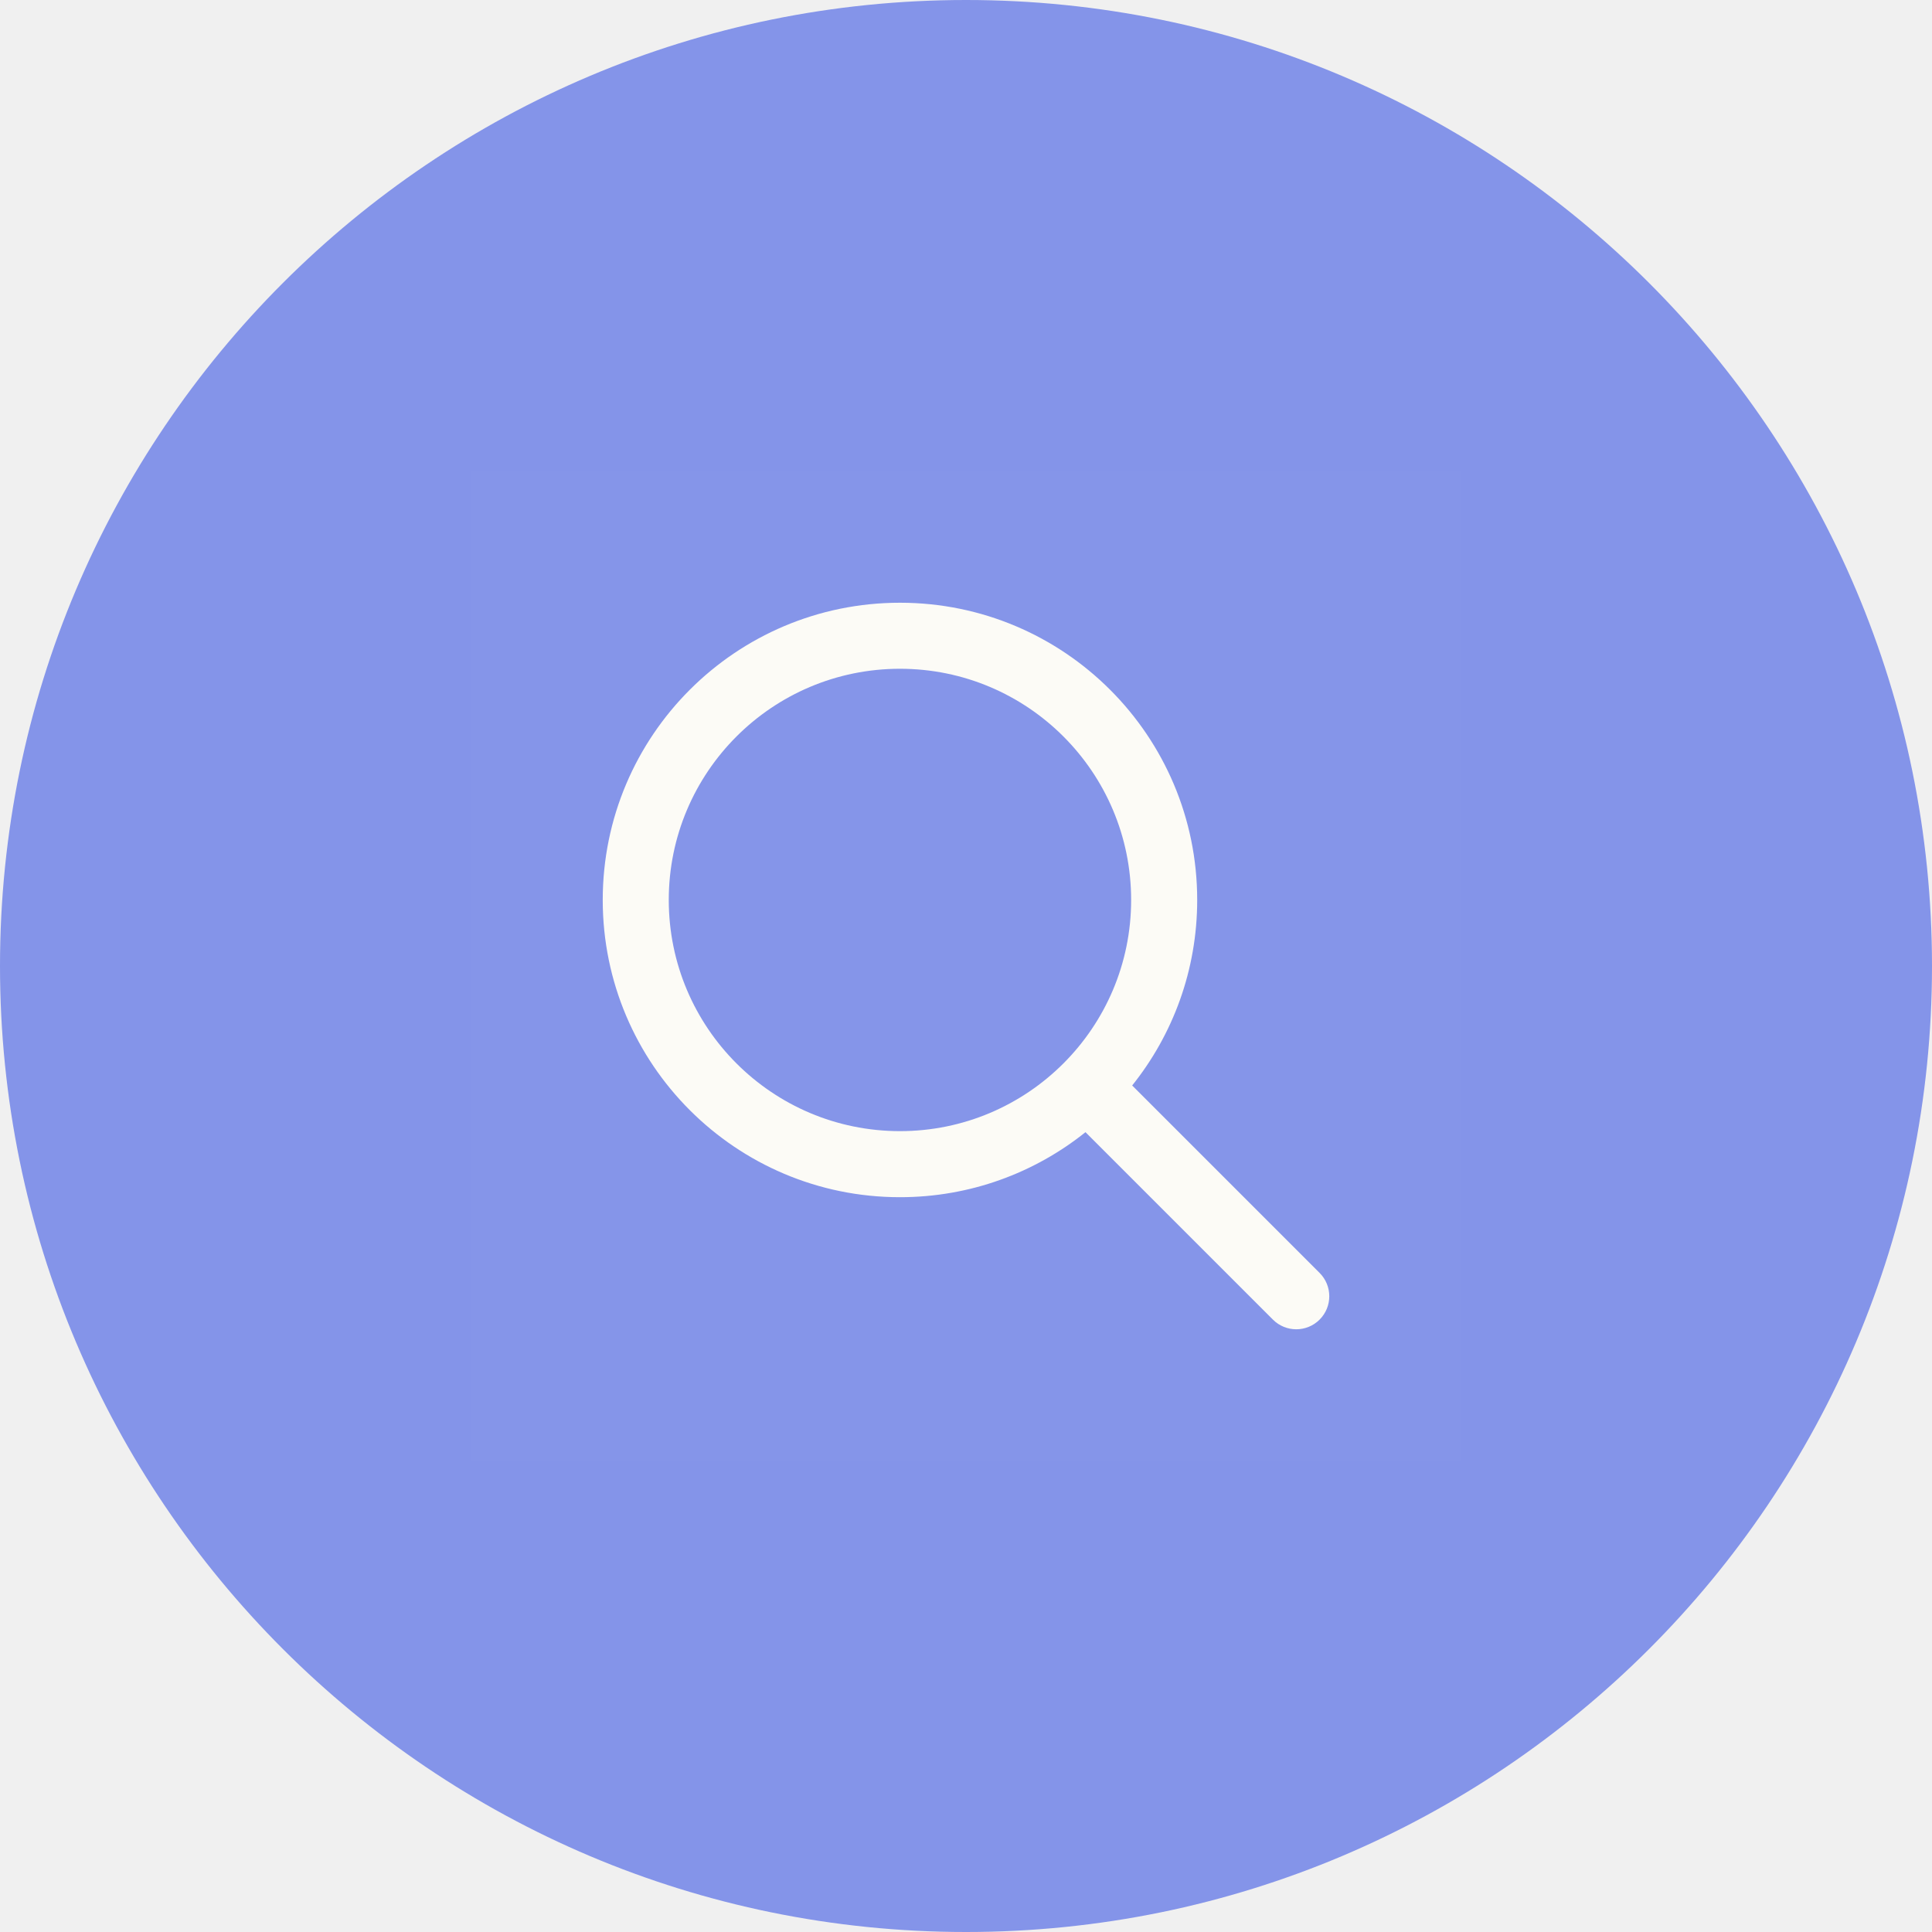
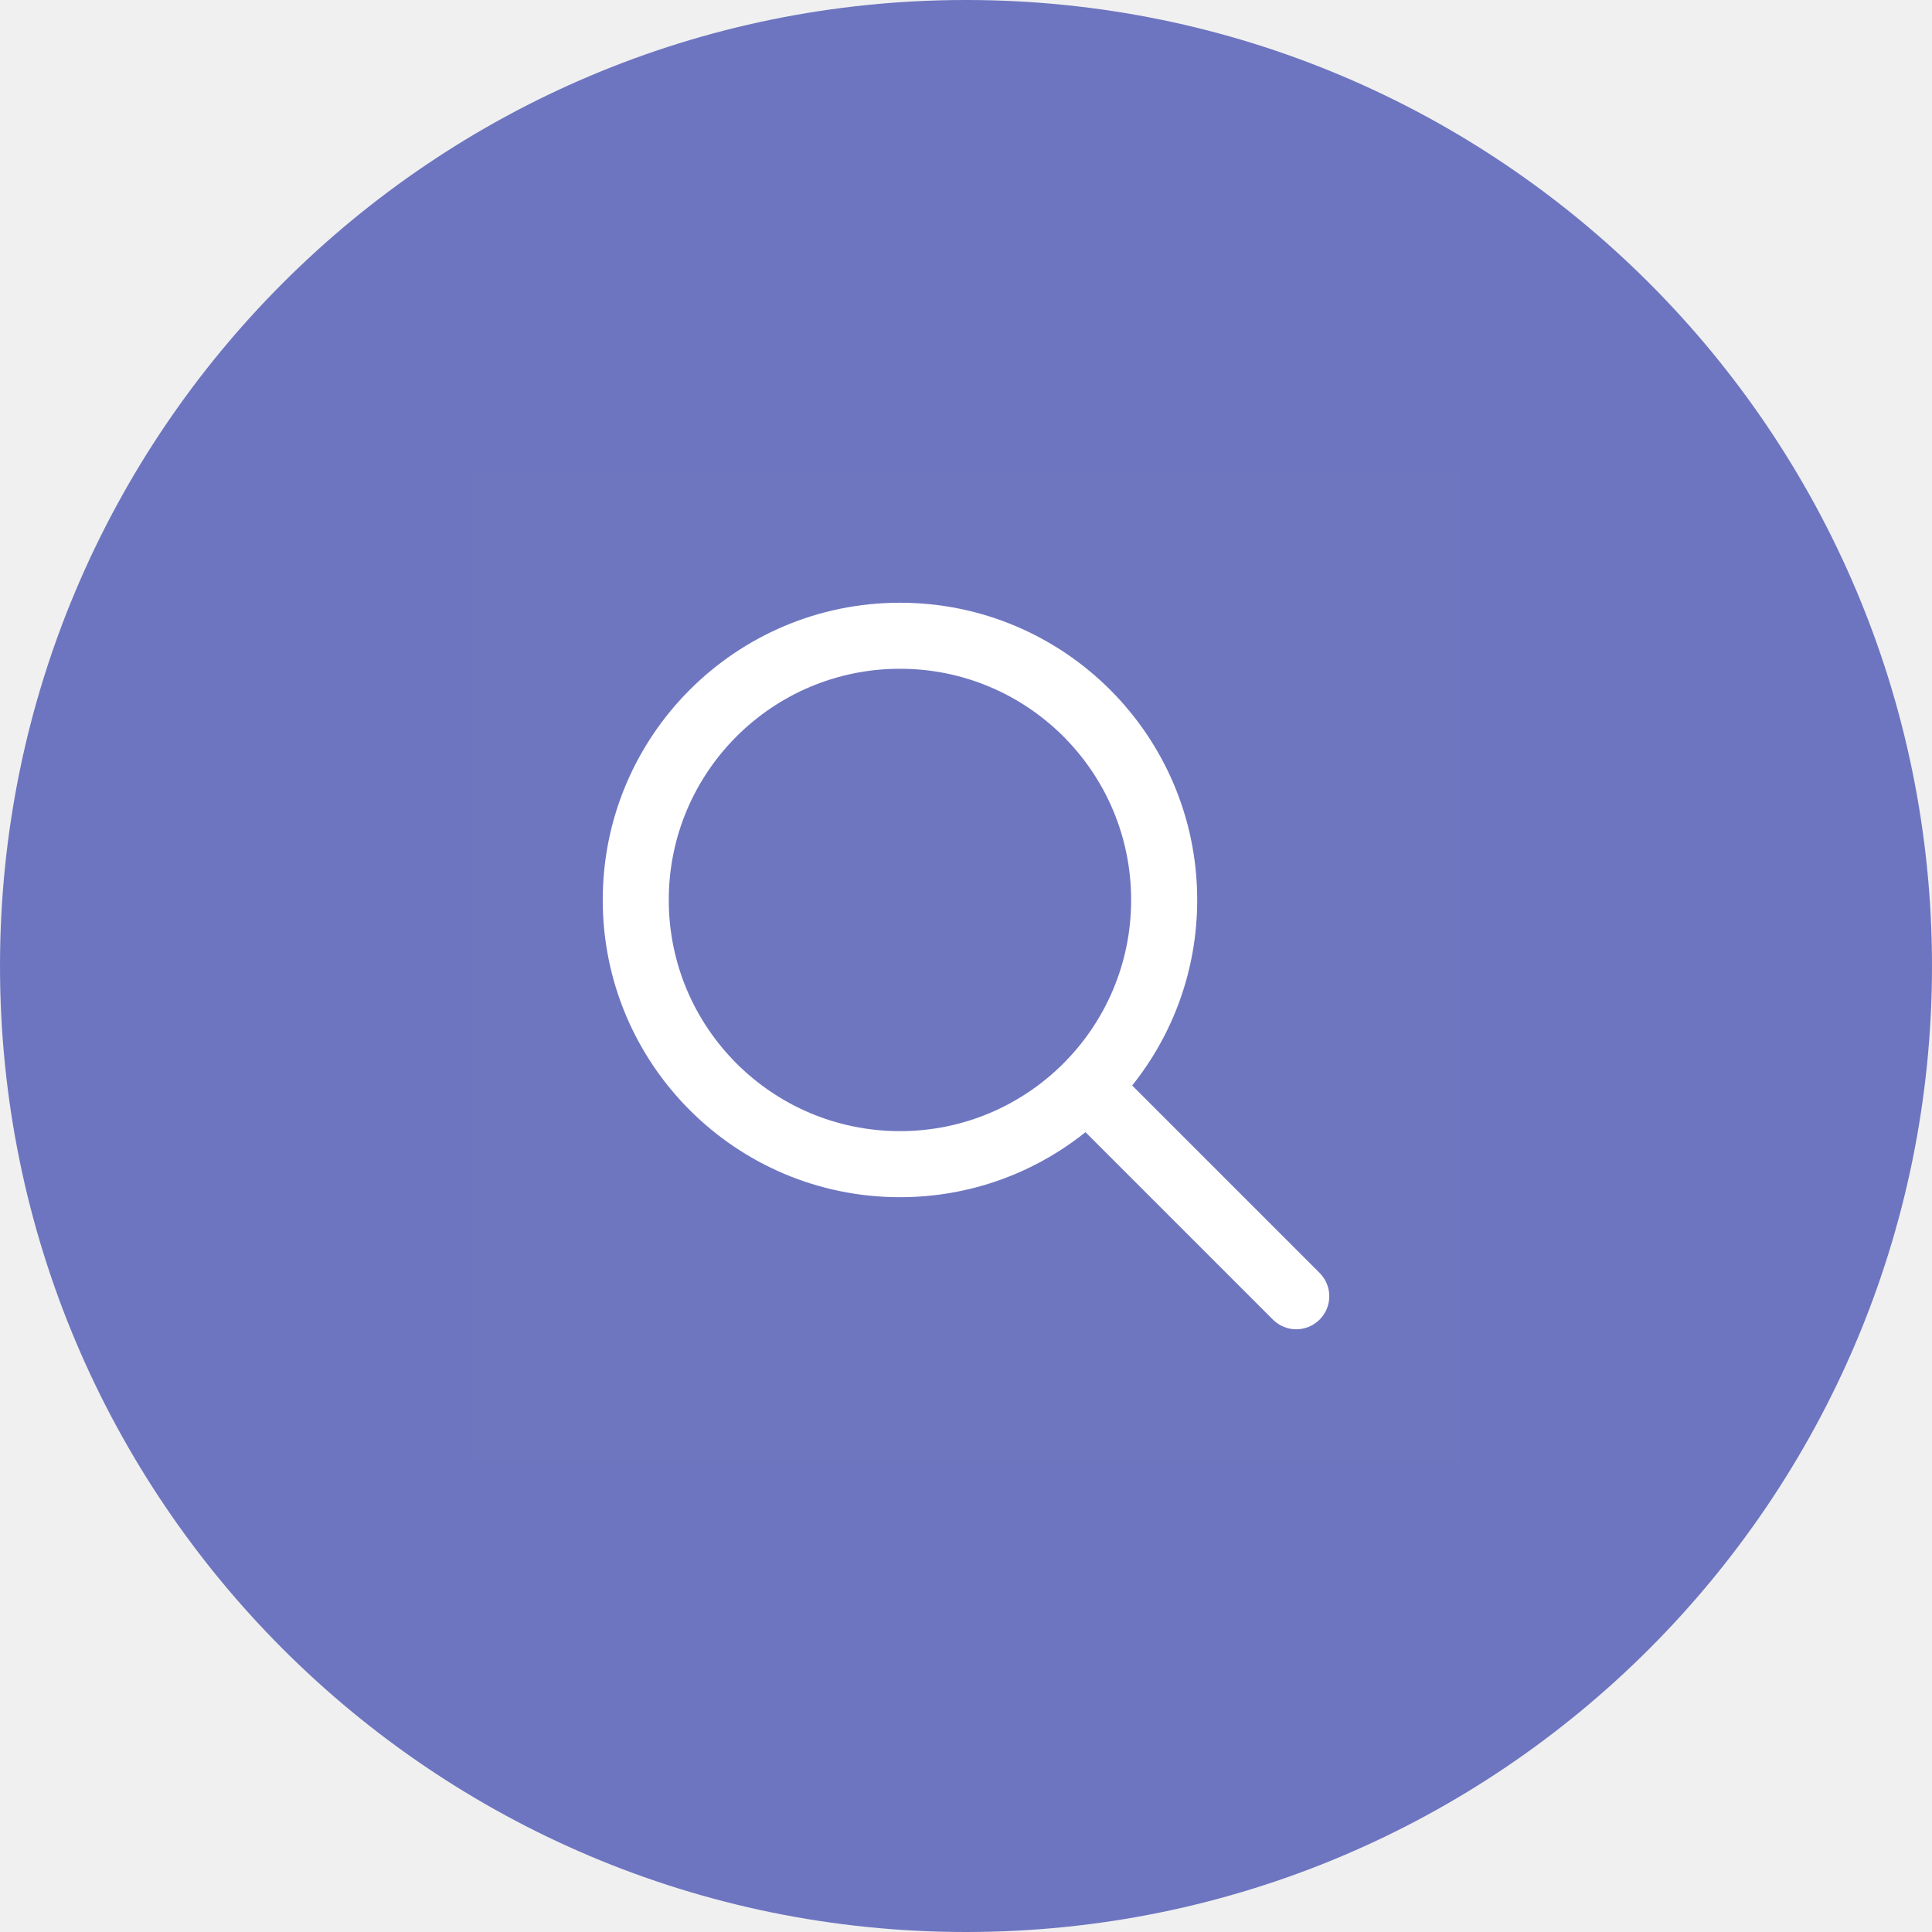
<svg xmlns="http://www.w3.org/2000/svg" width="78" height="78" viewBox="0 0 78 78" fill="none">
-   <rect width="78" height="78" rx="39" fill="#8494E9" />
+   <rect width="78" height="78" rx="39" fill="#6D75C0" />
  <rect width="40" height="40" transform="translate(19 19)" fill="white" fill-opacity="0.01" />
-   <path fill-rule="evenodd" clip-rule="evenodd" d="M45.667 36.334C45.667 41.488 41.488 45.667 36.334 45.667C31.179 45.667 27 41.488 27 36.334C27 31.179 31.179 27 36.334 27C41.488 27 45.667 31.179 45.667 36.334ZM43.824 45.709C41.771 47.352 39.167 48.334 36.334 48.334C29.706 48.334 24.334 42.961 24.334 36.334C24.334 29.706 29.706 24.334 36.334 24.334C42.961 24.334 48.334 29.706 48.334 36.334C48.334 39.167 47.352 41.771 45.709 43.824L53.276 51.391C53.797 51.911 53.797 52.756 53.276 53.276C52.756 53.797 51.911 53.797 51.391 53.276L43.824 45.709Z" fill="#FCFBF6" />
+   <path fill-rule="evenodd" clip-rule="evenodd" d="M45.667 36.334C45.667 41.488 41.488 45.667 36.334 45.667C31.179 45.667 27 41.488 27 36.334C27 31.179 31.179 27 36.334 27C41.488 27 45.667 31.179 45.667 36.334ZM43.824 45.709C41.771 47.352 39.167 48.334 36.334 48.334C29.706 48.334 24.334 42.961 24.334 36.334C24.334 29.706 29.706 24.334 36.334 24.334C42.961 24.334 48.334 29.706 48.334 36.334C48.334 39.167 47.352 41.771 45.709 43.824L53.276 51.391C53.797 51.911 53.797 52.756 53.276 53.276C52.756 53.797 51.911 53.797 51.391 53.276L43.824 45.709Z" fill="#FFFFFF" />
</svg>
